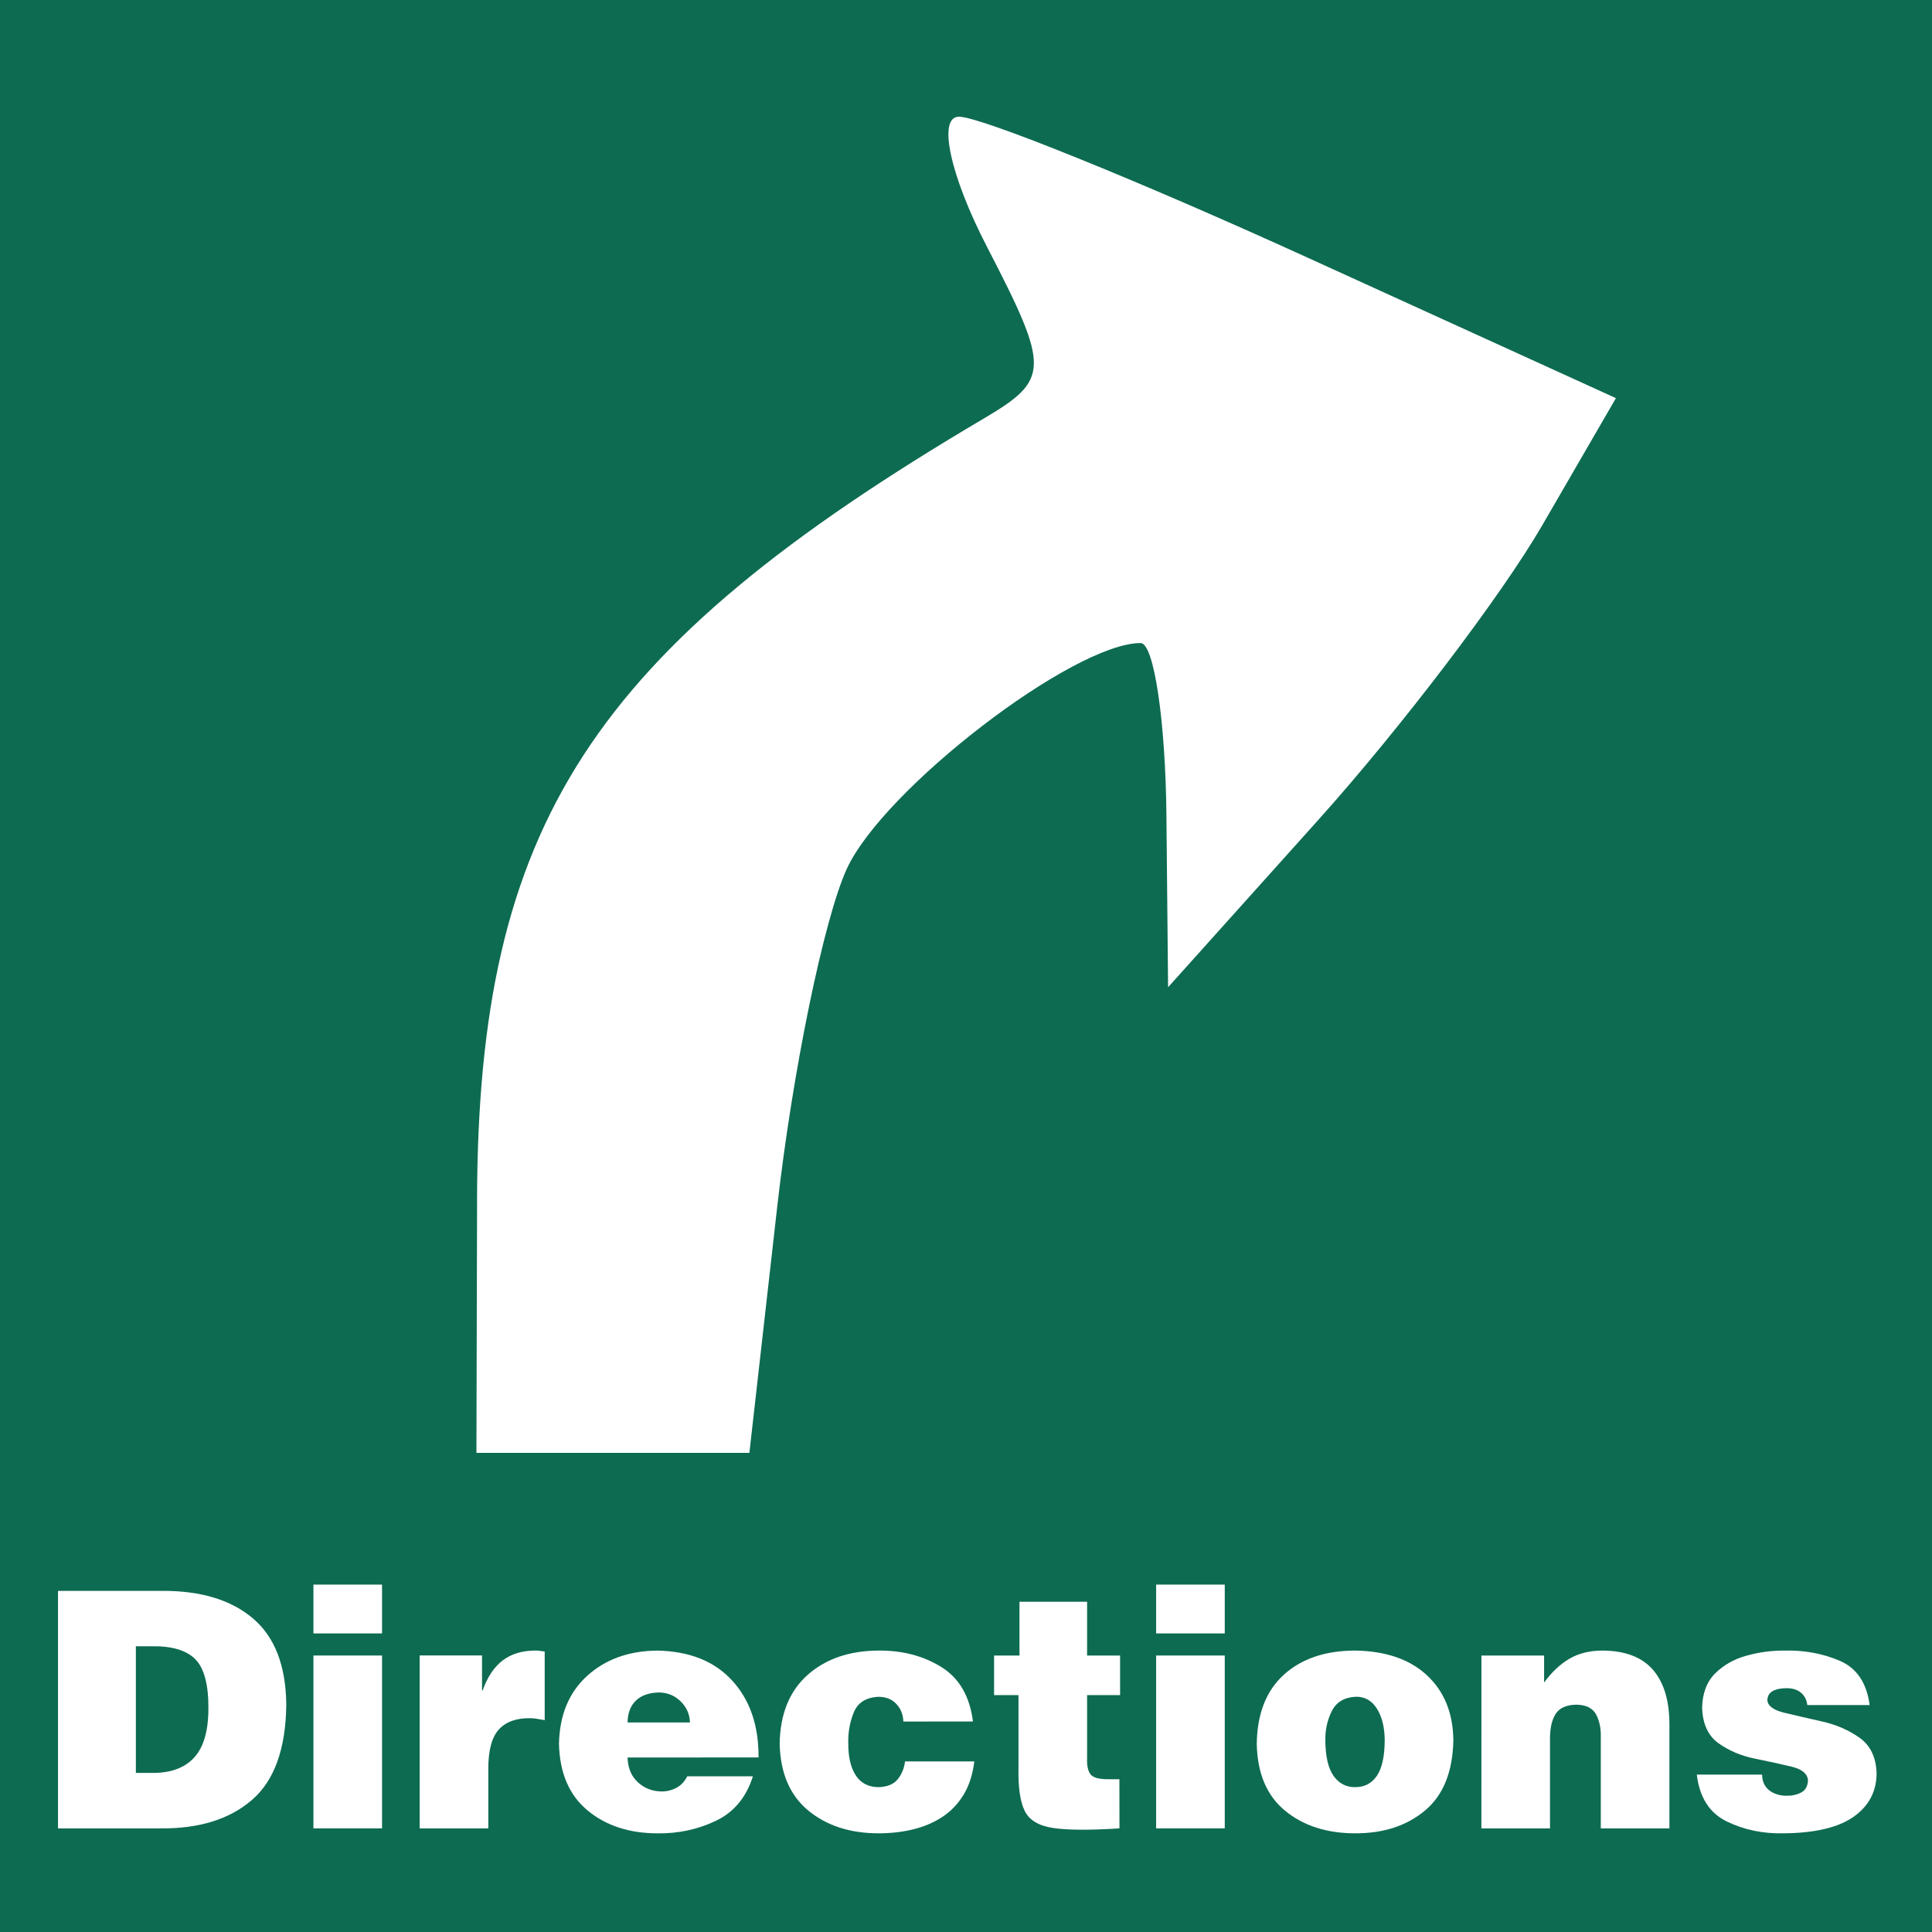
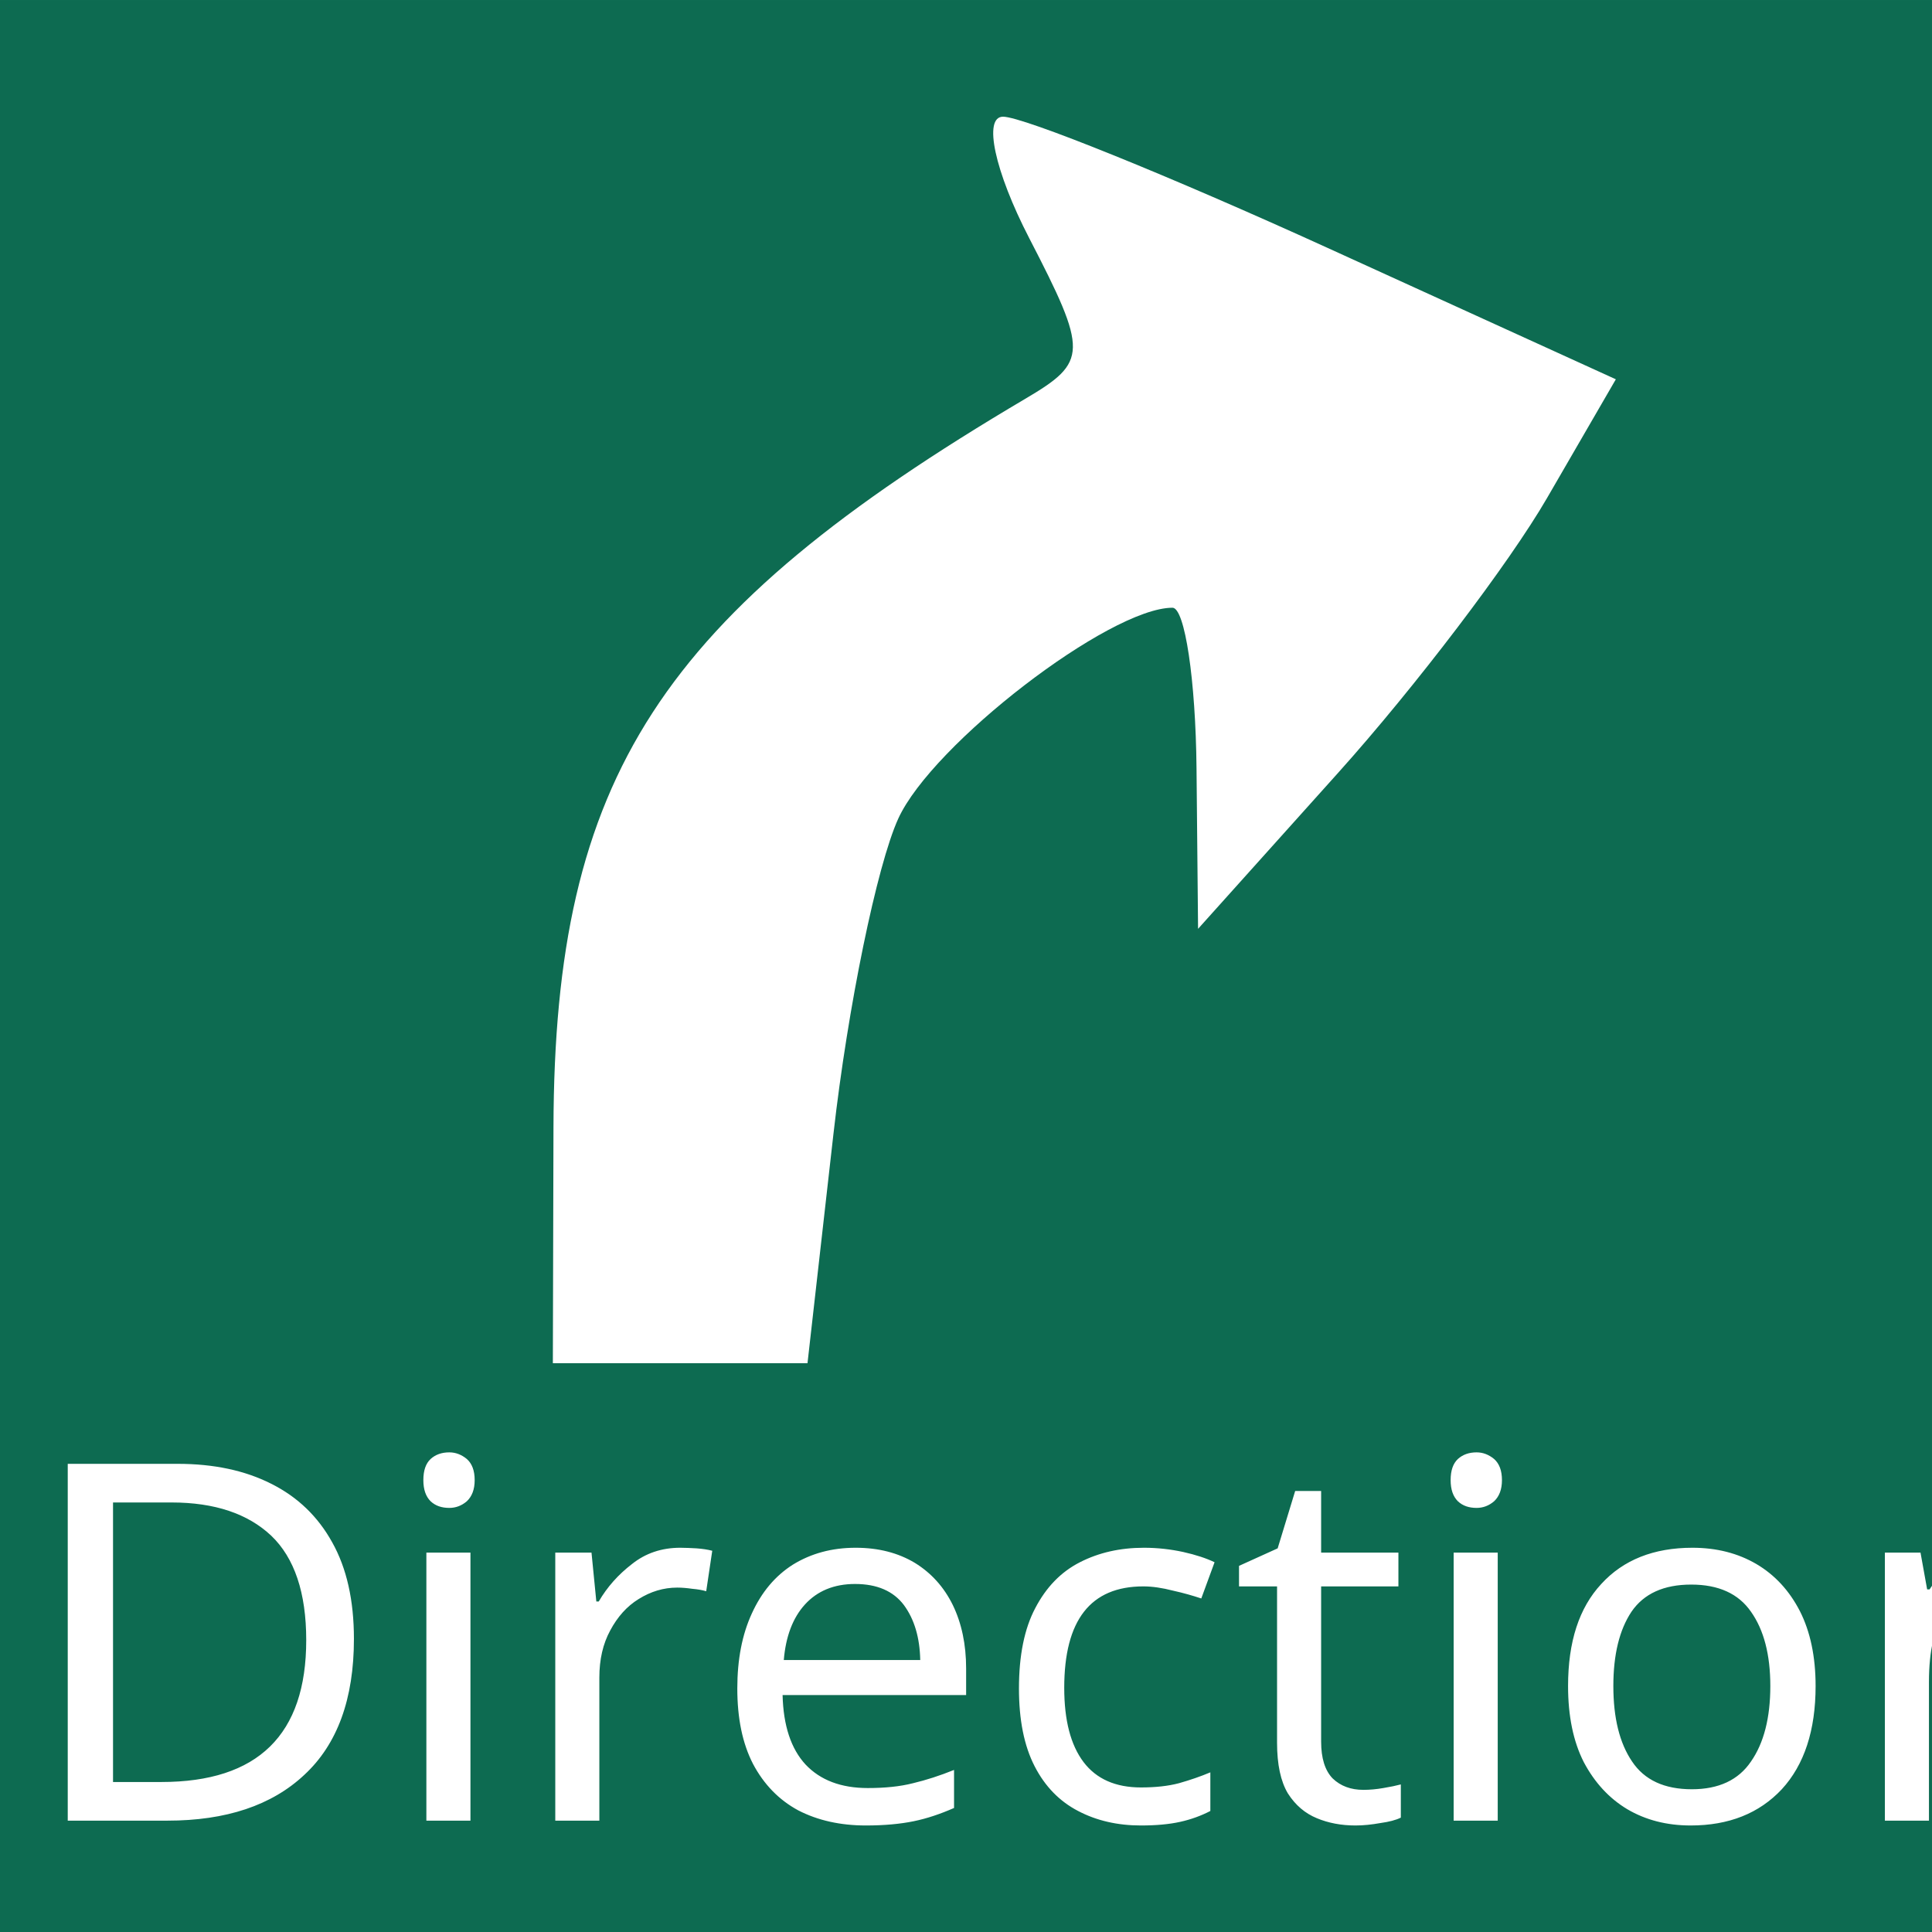
<svg xmlns="http://www.w3.org/2000/svg" width="50" height="50" id="svg9780" version="1.1">
  <defs id="defs9782" />
  <g id="layer1" transform="translate(-442.8561,-566.8349)">
-     <g id="g3009">
-       <rect x="442.856" y="566.835" width="50" height="50" id="rect7841-6-7-9" style="fill:#0D6B51;fill-opacity:1" />
-       <g transform="matrix(0.8536917,0,0,0.8536917,64.04303,89.01218)" id="text8911" style="font-size:10px;font-style:normal;font-variant:normal;font-weight:900;font-stretch:normal;text-align:start;line-height:125%;letter-spacing:0px;word-spacing:0px;writing-mode:lr-tb;text-anchor:start;fill:#ffffff;fill-opacity:1;stroke:none;font-family:Helvetica LT Std Black;-inkscape-font-specification:'Helvetica LT Std Black, Heavy'">
-         <path id="path3004" d="m 447.854,609.621 0.45,0 c 0.624,-0.015 1.073,0.115 1.347,0.387 0.274,0.273 0.408,0.777 0.402,1.512 -0.002,0.676 -0.148,1.169 -0.437,1.48 -0.29,0.311 -0.71,0.464 -1.262,0.46 l -0.5,0 z m 0.74,5.52 c 1.17,0.013 2.095,-0.273 2.776,-0.859 0.681,-0.586 1.029,-1.549 1.044,-2.891 -0.012,-1.181 -0.348,-2.052 -1.01,-2.614 -0.662,-0.562 -1.578,-0.841 -2.75,-0.836 l -3.16,0 0,7.2 z" />
-         <path id="path3006" d="m 455.317,615.141 0,-5.24 -2.08,0 0,5.24 z m -2.08,-5.91 2.08,0 0,-1.48 -2.08,0 z" />
-         <path id="path3008" d="m 456.458,615.141 2.08,0 0,-1.81 c 2e-4,-0.558 0.107,-0.954 0.321,-1.189 0.214,-0.234 0.534,-0.348 0.959,-0.341 0.07,10e-4 0.142,0.009 0.215,0.022 0.073,0.014 0.145,0.026 0.215,0.037 l 0,-2.08 c -0.045,-0.006 -0.09,-0.012 -0.135,-0.019 -0.045,-0.007 -0.09,-0.011 -0.135,-0.011 -0.403,-8.3e-4 -0.737,0.098 -1,0.297 -0.263,0.199 -0.467,0.503 -0.61,0.912 l -0.02,0 0,-1.06 -1.89,0 z" />
-         <path id="path3010" d="m 462.761,611.931 c 0.002,-0.283 0.086,-0.505 0.253,-0.665 0.167,-0.16 0.406,-0.242 0.717,-0.245 0.253,0.008 0.467,0.1 0.644,0.275 0.176,0.175 0.269,0.387 0.276,0.635 z m 3.97,1.06 c 0.006,-0.966 -0.261,-1.744 -0.801,-2.332 -0.54,-0.589 -1.3,-0.891 -2.279,-0.907 -0.859,0.01 -1.564,0.265 -2.115,0.765 -0.551,0.5 -0.836,1.185 -0.855,2.055 0.019,0.883 0.306,1.557 0.86,2.02 0.554,0.463 1.261,0.697 2.12,0.7 0.632,0.009 1.223,-0.117 1.772,-0.378 0.55,-0.261 0.925,-0.712 1.127,-1.352 l -1.99,0 c -0.077,0.155 -0.185,0.27 -0.323,0.346 -0.138,0.076 -0.29,0.114 -0.457,0.114 -0.284,-0.004 -0.524,-0.098 -0.721,-0.282 -0.197,-0.184 -0.3,-0.433 -0.309,-0.747 z" />
-         <path id="path3012" d="m 473.231,611.901 c -0.098,-0.768 -0.42,-1.32 -0.966,-1.656 -0.546,-0.336 -1.181,-0.501 -1.904,-0.494 -0.881,0.006 -1.596,0.252 -2.144,0.739 -0.548,0.487 -0.83,1.181 -0.846,2.081 0.019,0.888 0.306,1.562 0.861,2.024 0.555,0.461 1.265,0.694 2.129,0.696 0.367,8.3e-4 0.715,-0.038 1.044,-0.117 0.329,-0.079 0.624,-0.203 0.886,-0.372 0.267,-0.174 0.485,-0.401 0.655,-0.68 0.17,-0.279 0.278,-0.616 0.325,-1.01 l -2.1,0 c -0.026,0.212 -0.101,0.393 -0.225,0.544 -0.124,0.151 -0.319,0.229 -0.585,0.236 -0.305,-0.005 -0.533,-0.125 -0.684,-0.359 -0.151,-0.234 -0.226,-0.551 -0.226,-0.951 -0.011,-0.331 0.043,-0.647 0.163,-0.947 0.119,-0.301 0.368,-0.462 0.747,-0.482 0.23,0 0.41,0.07 0.54,0.21 0.065,0.065 0.117,0.142 0.155,0.232 0.038,0.09 0.06,0.193 0.065,0.307 z" />
-         <path id="path3014" d="m 477.67,613.651 -0.33,0 c -0.281,0.003 -0.462,-0.045 -0.542,-0.145 -0.081,-0.1 -0.117,-0.268 -0.107,-0.505 l 0,-1.9 1,0 0,-1.2 -1,0 0,-1.63 -2.05,0 0,1.63 -0.77,0 0,1.2 0.74,0 0,2.19 c -0.013,0.595 0.049,1.035 0.187,1.317 0.137,0.283 0.426,0.457 0.867,0.522 0.441,0.065 1.109,0.069 2.007,0.011 z" />
-         <path id="path3016" d="m 480.864,615.141 0,-5.24 -2.08,0 0,5.24 z m -2.08,-5.91 2.08,0 0,-1.48 -2.08,0 z" />
-         <path id="path3018" d="m 484.834,611.151 c 0.273,-0.006 0.487,0.114 0.642,0.36 0.155,0.246 0.235,0.566 0.237,0.96 -0.002,0.492 -0.083,0.853 -0.24,1.081 -0.158,0.229 -0.377,0.341 -0.66,0.339 -0.269,0.003 -0.486,-0.11 -0.649,-0.339 -0.163,-0.229 -0.247,-0.589 -0.251,-1.081 -0.006,-0.313 0.059,-0.607 0.194,-0.881 0.135,-0.274 0.377,-0.421 0.726,-0.439 z m -3,1.43 c 0.019,0.896 0.306,1.571 0.86,2.026 0.554,0.455 1.261,0.683 2.12,0.684 0.859,0.003 1.566,-0.228 2.12,-0.69 0.554,-0.463 0.841,-1.172 0.86,-2.13 -0.009,-0.826 -0.276,-1.484 -0.801,-1.971 -0.525,-0.488 -1.255,-0.737 -2.189,-0.749 -0.898,0.004 -1.614,0.248 -2.149,0.732 -0.534,0.484 -0.808,1.183 -0.821,2.097 z" />
-         <path id="path3020" d="m 488.644,615.141 2.08,0 0,-2.67 c -0.006,-0.338 0.049,-0.602 0.165,-0.791 0.116,-0.189 0.331,-0.286 0.645,-0.289 0.289,0.008 0.484,0.107 0.586,0.295 0.102,0.188 0.15,0.417 0.144,0.685 l 0,2.77 2.08,0 0,-3.14 c 0.002,-0.724 -0.164,-1.279 -0.497,-1.665 -0.333,-0.386 -0.844,-0.581 -1.532,-0.585 -0.39,10e-4 -0.725,0.084 -1.005,0.249 -0.28,0.165 -0.535,0.405 -0.765,0.721 l 0,-0.82 -1.9,0 z" />
-         <path id="path3022" d="m 495.174,613.511 c 0.083,0.691 0.385,1.164 0.906,1.419 0.521,0.255 1.096,0.375 1.724,0.361 0.957,-0.008 1.667,-0.177 2.13,-0.506 0.462,-0.329 0.692,-0.771 0.69,-1.324 -0.017,-0.48 -0.19,-0.836 -0.517,-1.068 -0.328,-0.232 -0.707,-0.396 -1.138,-0.493 -0.431,-0.097 -0.81,-0.185 -1.138,-0.263 -0.328,-0.078 -0.5,-0.203 -0.517,-0.376 0.002,-0.129 0.055,-0.223 0.16,-0.282 0.105,-0.059 0.248,-0.088 0.43,-0.087 0.081,-2e-4 0.157,0.01 0.229,0.031 0.072,0.021 0.136,0.054 0.191,0.099 0.055,0.045 0.1,0.098 0.134,0.16 0.034,0.062 0.056,0.135 0.066,0.22 l 1.89,0 c -0.09,-0.677 -0.395,-1.126 -0.917,-1.346 -0.522,-0.221 -1.083,-0.322 -1.682,-0.304 -0.374,-0.003 -0.75,0.047 -1.127,0.151 -0.378,0.104 -0.695,0.282 -0.952,0.535 -0.257,0.253 -0.39,0.601 -0.401,1.044 0.017,0.497 0.184,0.857 0.502,1.082 0.318,0.225 0.685,0.38 1.103,0.464 0.418,0.085 0.786,0.165 1.103,0.241 0.318,0.076 0.485,0.214 0.502,0.413 -0.007,0.181 -0.077,0.306 -0.21,0.374 -0.133,0.068 -0.282,0.1 -0.45,0.096 -0.101,-4.1e-4 -0.194,-0.015 -0.281,-0.043 -0.087,-0.028 -0.163,-0.067 -0.229,-0.117 -0.07,-0.055 -0.125,-0.122 -0.163,-0.202 -0.038,-0.08 -0.057,-0.172 -0.058,-0.278 z" />
-       </g>
-       <path id="path9457" d="m 455.202,597.887 c 0.026,-9.715 2.942,-14.215 13.098,-20.211 1.73,-1.022 1.736,-1.288 0.099,-4.454 -0.958,-1.852 -1.284,-3.367 -0.724,-3.367 0.559,0 4.613,1.639 9.009,3.642 l 7.992,3.642 -1.908,3.293 c -1.05,1.811 -3.657,5.242 -5.795,7.623 l -3.887,4.33 -0.043,-4.454 c -0.024,-2.449 -0.324,-4.454 -0.667,-4.454 -1.747,0 -6.666,3.783 -7.608,5.85 -0.591,1.298 -1.4,5.228 -1.797,8.734 l -0.721,6.374 -3.532,0 -3.532,0 0.017,-6.549 z" style="fill:#ffffff" />
-     </g>
+     <rect style="fill:#0d6b51;fill-opacity:1" id="rect7841-6-7-9" height="50" width="50" y="566.835" x="442.856" />
+     <path style="fill:#ffffff" d="m 457.18,596.005 c 0.024,-9.063 2.745,-13.261 12.218,-18.854 1.614,-0.953 1.62,-1.202 0.093,-4.155 -0.893,-1.728 -1.197,-3.141 -0.676,-3.141 0.522,0 4.303,1.529 8.404,3.398 l 7.455,3.398 -1.78,3.072 c -0.979,1.69 -3.412,4.89 -5.406,7.111 l -3.626,4.039 -0.04,-4.155 c -0.022,-2.285 -0.302,-4.155 -0.622,-4.155 -1.63,0 -6.218,3.529 -7.097,5.458 -0.552,1.211 -1.306,4.877 -1.676,8.148 l -0.673,5.946 -3.295,0 -3.295,0 0.016,-6.11 z" id="path9457" />
+     <text xml:space="preserve" style="font-style:normal;font-weight:normal;font-size:12.931px;line-height:125%;font-family:sans-serif;letter-spacing:0px;word-spacing:0px;fill:#ffffff;fill-opacity:1;stroke:none;stroke-width:1px;stroke-linecap:butt;stroke-linejoin:miter;stroke-opacity:1" x="443.359" y="613.952" id="text3344">
+       <tspan id="tspan3346" x="443.359" y="613.952" style="font-style:normal;font-variant:normal;font-weight:normal;font-stretch:ultra-condensed;font-family:Antonio;-inkscape-font-specification:'Antonio Ultra-Condensed';fill:#ffffff">Directions</tspan>
+     </text>
  </g>
</svg>
